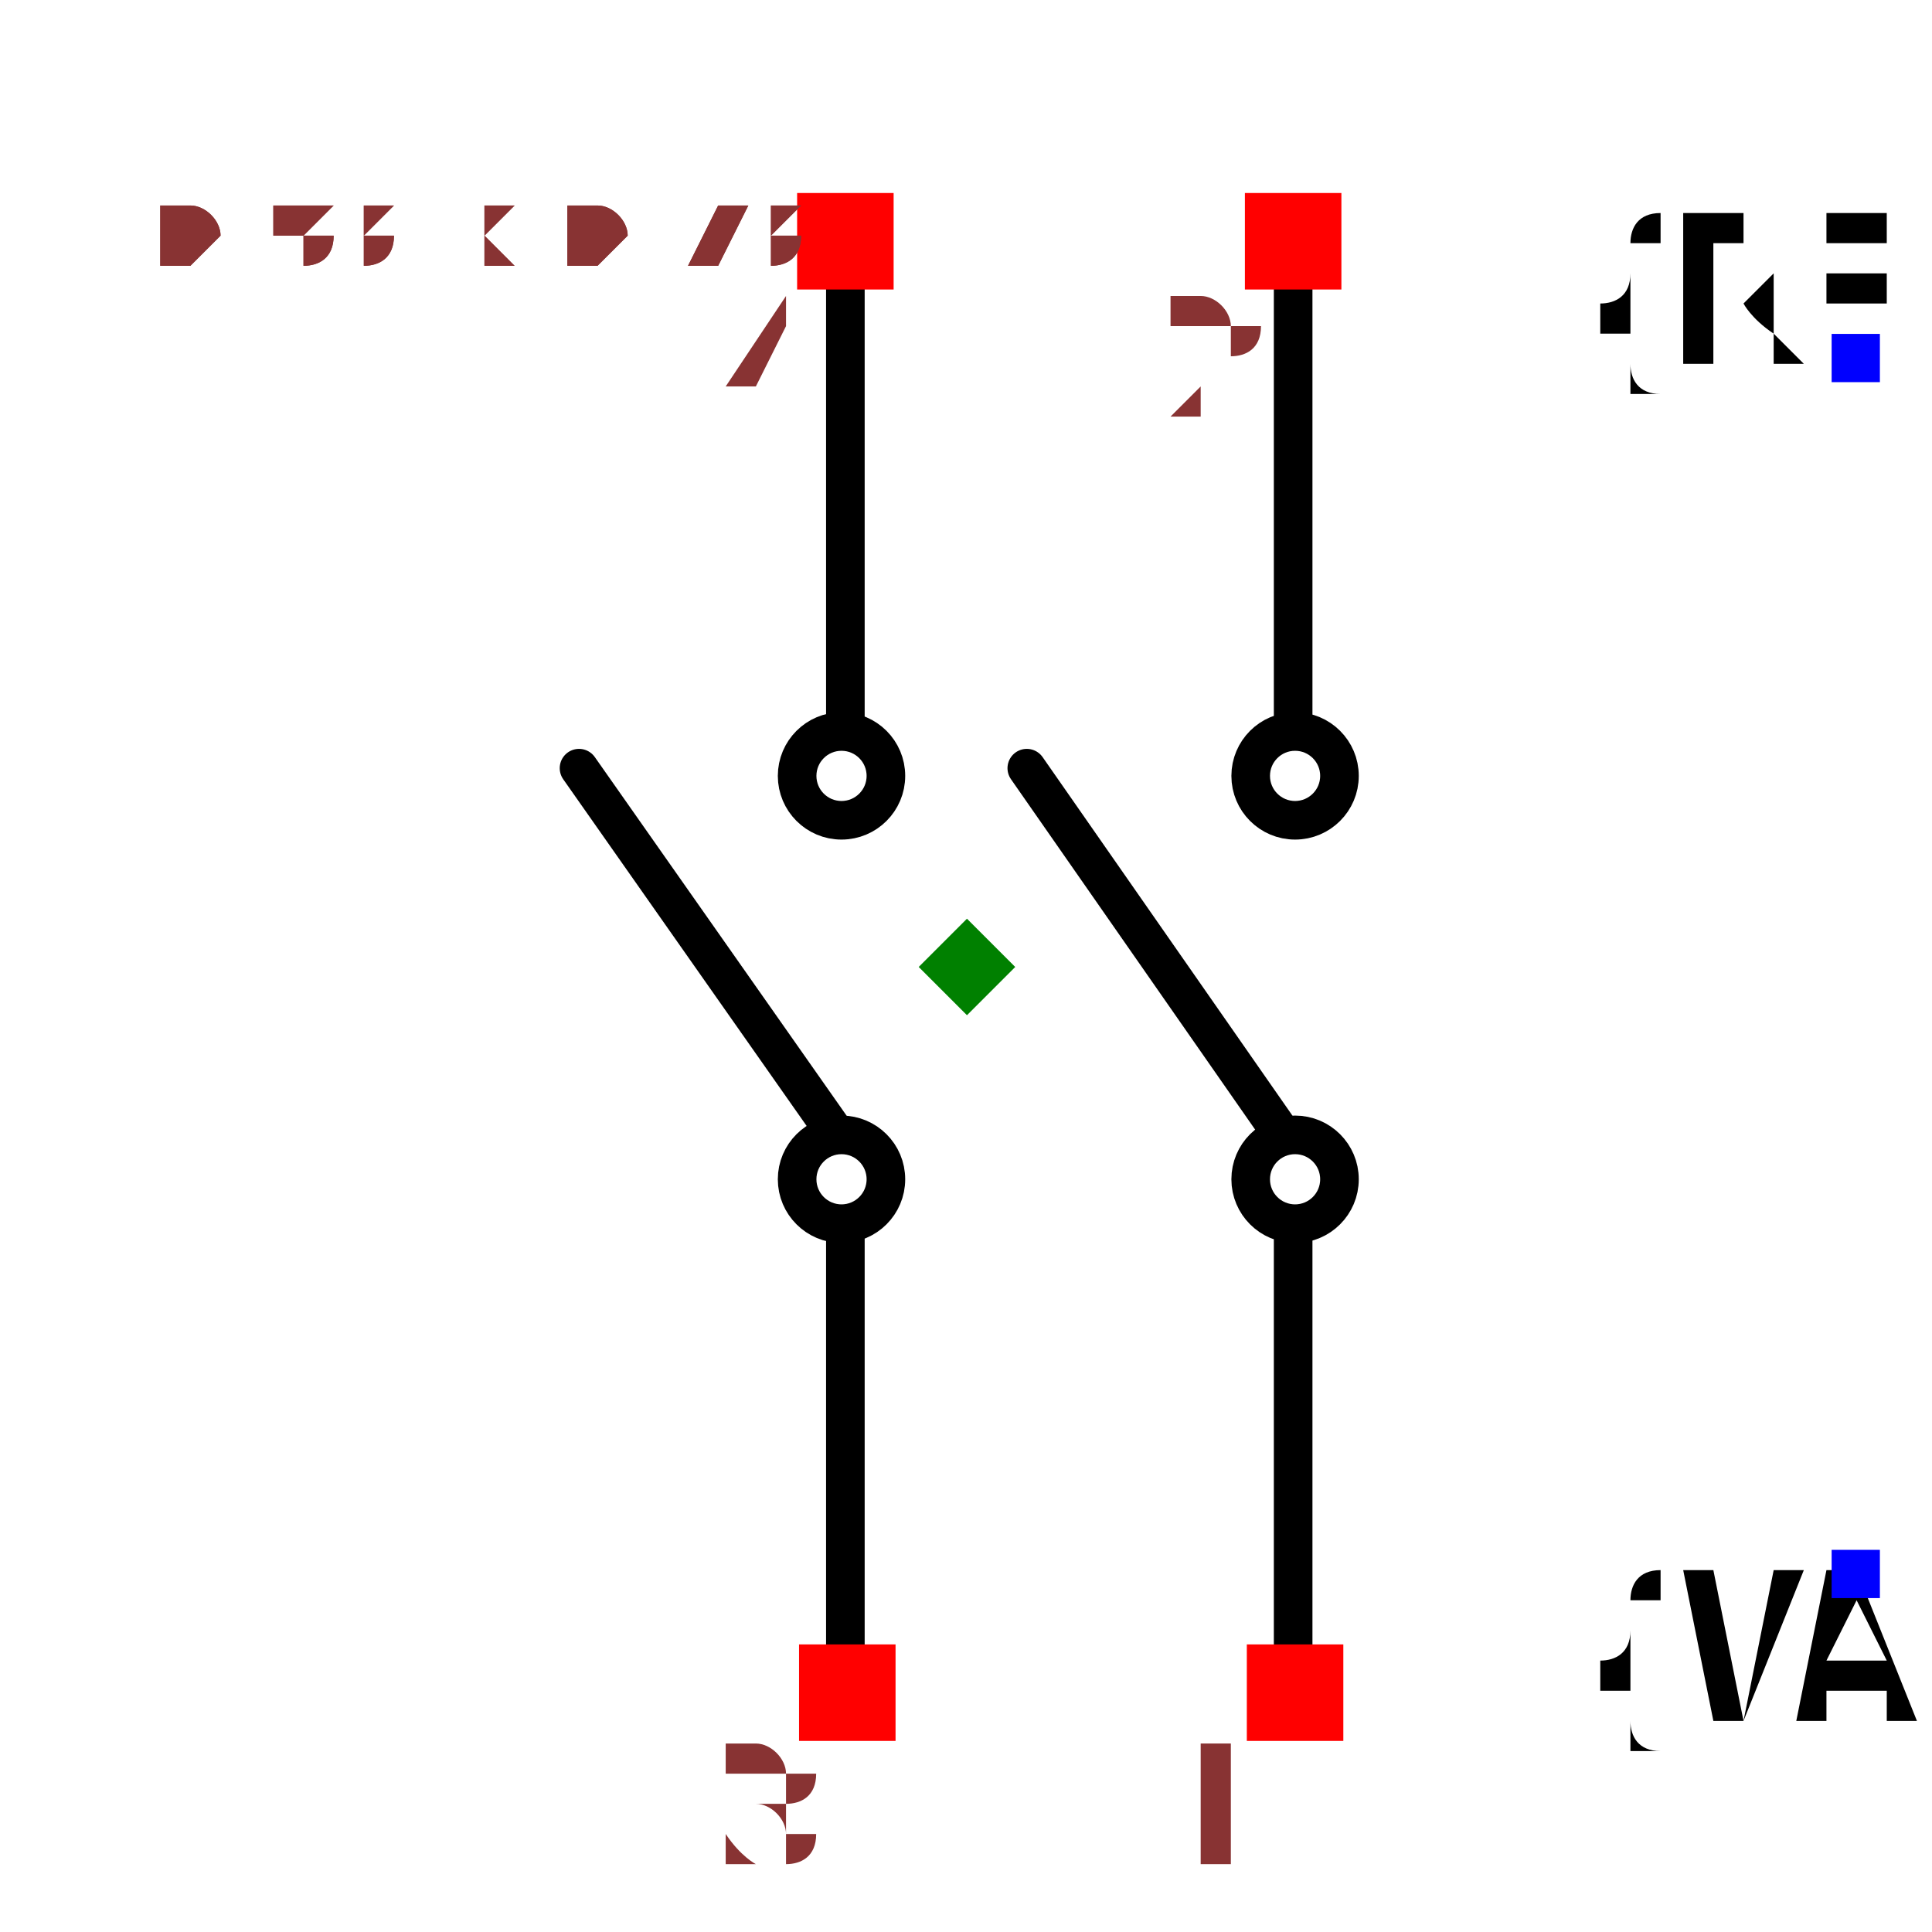
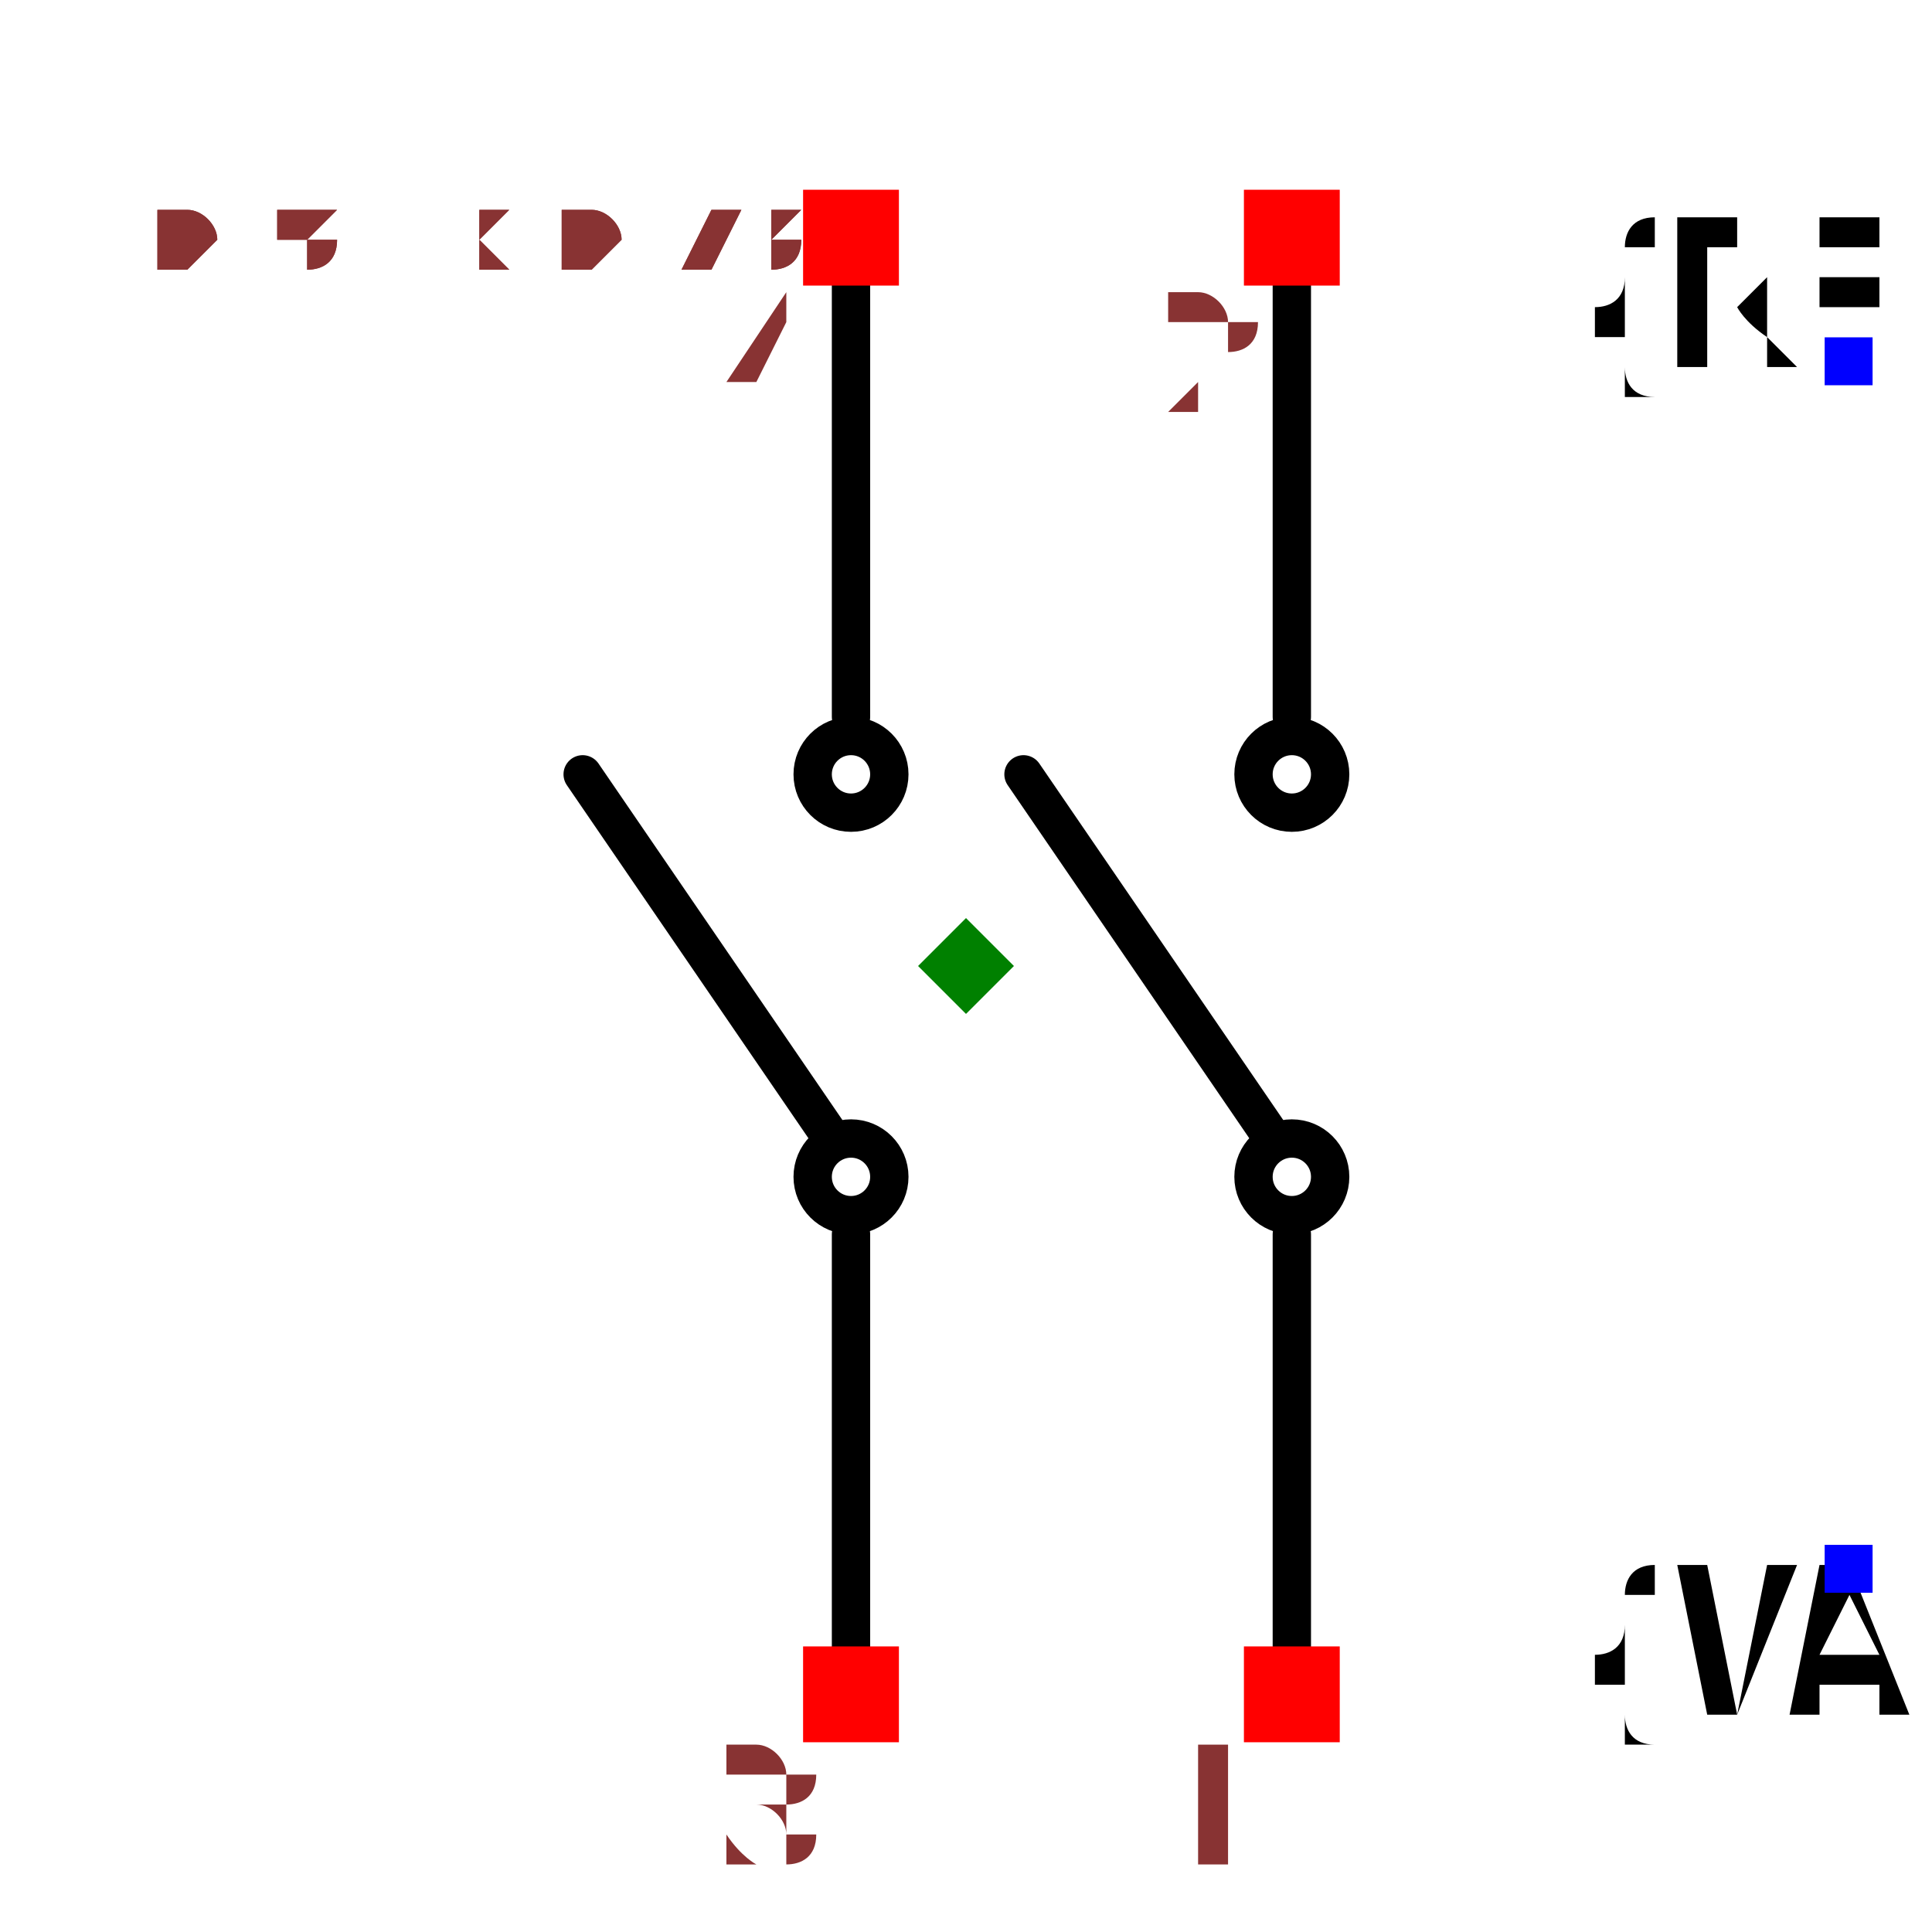
- <svg xmlns="http://www.w3.org/2000/svg" width="150" height="150" viewBox="-0.501 -0.439 1.001 0.877">
-   <path d="M-0.063,0.362 L-0.063,0.136" fill="none" stroke="black" stroke-width="0.02" stroke-linecap="round" stroke-linejoin="round" />
-   <path d="M-0.069,0.085 L-0.201,-0.103" fill="none" stroke="black" stroke-width="0.02" stroke-linecap="round" stroke-linejoin="round" />
-   <path d="M-0.063,-0.128 L-0.063,-0.369" fill="none" stroke="black" stroke-width="0.02" stroke-linecap="round" stroke-linejoin="round" />
-   <path d="M0.169,0.362 L0.169,0.136" fill="none" stroke="black" stroke-width="0.02" stroke-linecap="round" stroke-linejoin="round" />
-   <path d="M0.162,0.085 L0.031,-0.103" fill="none" stroke="black" stroke-width="0.02" stroke-linecap="round" stroke-linejoin="round" />
-   <path d="M0.169,-0.128 L0.169,-0.369" fill="none" stroke="black" stroke-width="0.02" stroke-linecap="round" stroke-linejoin="round" />
+ <svg xmlns="http://www.w3.org/2000/svg" width="150" height="150" viewBox="-0.504 -0.438 1.008 0.876">
+   <path d="M-0.06,0.36 L-0.06,0.14" fill="none" stroke="black" stroke-width="0.02" stroke-linecap="round" stroke-linejoin="round" />
+   <path d="M-0.07,0.09 L-0.2,-0.1" fill="none" stroke="black" stroke-width="0.02" stroke-linecap="round" stroke-linejoin="round" />
+   <path d="M-0.06,-0.13 L-0.06,-0.37" fill="none" stroke="black" stroke-width="0.02" stroke-linecap="round" stroke-linejoin="round" />
+   <path d="M0.17,0.36 L0.17,0.14" fill="none" stroke="black" stroke-width="0.02" stroke-linecap="round" stroke-linejoin="round" />
+   <path d="M0.16,0.09 L0.03,-0.1" fill="none" stroke="black" stroke-width="0.02" stroke-linecap="round" stroke-linejoin="round" />
+   <path d="M0.17,-0.13 L0.17,-0.37" fill="none" stroke="black" stroke-width="0.02" stroke-linecap="round" stroke-linejoin="round" />
  <text x="0.46" y="-0.315" dx="0" dy="0" text-anchor="middle" style="font: 0.1px monospace; fill: black">{REF}</text>
  <rect x="0.448" y="-0.328" width="0.025" height="0.025" fill="blue" />
  <text x="0.46" y="0.315" dx="0" dy="0.075" text-anchor="middle" style="font: 0.1px monospace; fill: black">{VAL}</text>
  <rect x="0.448" y="0.302" width="0.025" height="0.025" fill="blue" />
-   <circle cx="-0.065" cy="-0.099" r="0.023" fill="none" stroke="black" stroke-width="0.02" />
-   <circle cx="0.17" cy="-0.099" r="0.023" fill="none" stroke="black" stroke-width="0.02" />
-   <circle cx="-0.065" cy="0.11" r="0.023" fill="none" stroke="black" stroke-width="0.02" />
-   <circle cx="0.17" cy="0.11" r="0.023" fill="none" stroke="black" stroke-width="0.02" />
-   <rect x="0.145" y="0.351" width="0.05" height="0.05" fill="red" />
-   <text x="0.13" y="0.466" text-anchor="middle" style="font: 0.08px monospace; fill: #833;">1</text>
-   <rect x="-0.087" y="0.351" width="0.05" height="0.05" fill="red" />
-   <text x="-0.102" y="0.466" text-anchor="middle" style="font: 0.08px monospace; fill: #833;">3</text>
-   <rect x="0.144" y="-0.401" width="0.05" height="0.05" fill="red" />
-   <text x="0.129" y="-0.286" text-anchor="middle" style="font: 0.08px monospace; fill: #833;">2</text>
-   <rect x="-0.088" y="-0.401" width="0.05" height="0.05" fill="red" />
-   <text x="-0.103" y="-0.286" text-anchor="middle" style="font: 0.08px monospace; fill: #833;">4</text>
-   <path d="M -1.1102230246251565e-16 -0.025 L 0.025 -1.1102230246251565e-16 L -1.1102230246251565e-16 0.025 L -0.025 -1.1102230246251565e-16 Z" fill="green" />
-   <text x="-0.417" y="-0.365" style="font: 0.05px monospace; fill: #833;">0.83 x 0.73</text>
-   <text x="-0.417" y="-0.365" style="font: 0.05px monospace; fill: #833;">0.83 x 0.73</text>
+   <circle cx="-0.06" cy="-0.1" r="0.02" fill="none" stroke="black" stroke-width="0.02" />
+   <circle cx="0.17" cy="-0.1" r="0.02" fill="none" stroke="black" stroke-width="0.02" />
+   <circle cx="-0.06" cy="0.11" r="0.02" fill="none" stroke="black" stroke-width="0.02" />
+   <circle cx="0.17" cy="0.11" r="0.02" fill="none" stroke="black" stroke-width="0.02" />
+   <rect x="0.145" y="0.355" width="0.05" height="0.05" fill="red" />
+   <text x="0.13" y="0.47" text-anchor="middle" style="font: 0.08px monospace; fill: #833;">1</text>
+   <rect x="-0.085" y="0.355" width="0.05" height="0.05" fill="red" />
+   <text x="-0.1" y="0.47" text-anchor="middle" style="font: 0.08px monospace; fill: #833;">3</text>
+   <rect x="0.145" y="-0.405" width="0.05" height="0.05" fill="red" />
+   <text x="0.13" y="-0.29" text-anchor="middle" style="font: 0.08px monospace; fill: #833;">2</text>
+   <rect x="-0.085" y="-0.405" width="0.05" height="0.05" fill="red" />
+   <text x="-0.1" y="-0.29" text-anchor="middle" style="font: 0.08px monospace; fill: #833;">4</text>
+   <path d="M 0 -0.025 L 0.025 0 L 0 0.025 L -0.025 0 Z" fill="green" />
+   <text x="-0.42" y="-0.365" style="font: 0.05px monospace; fill: #833;">0.84 x 0.73</text>
+   <text x="-0.42" y="-0.365" style="font: 0.05px monospace; fill: #833;">0.84 x 0.73</text>
</svg>
